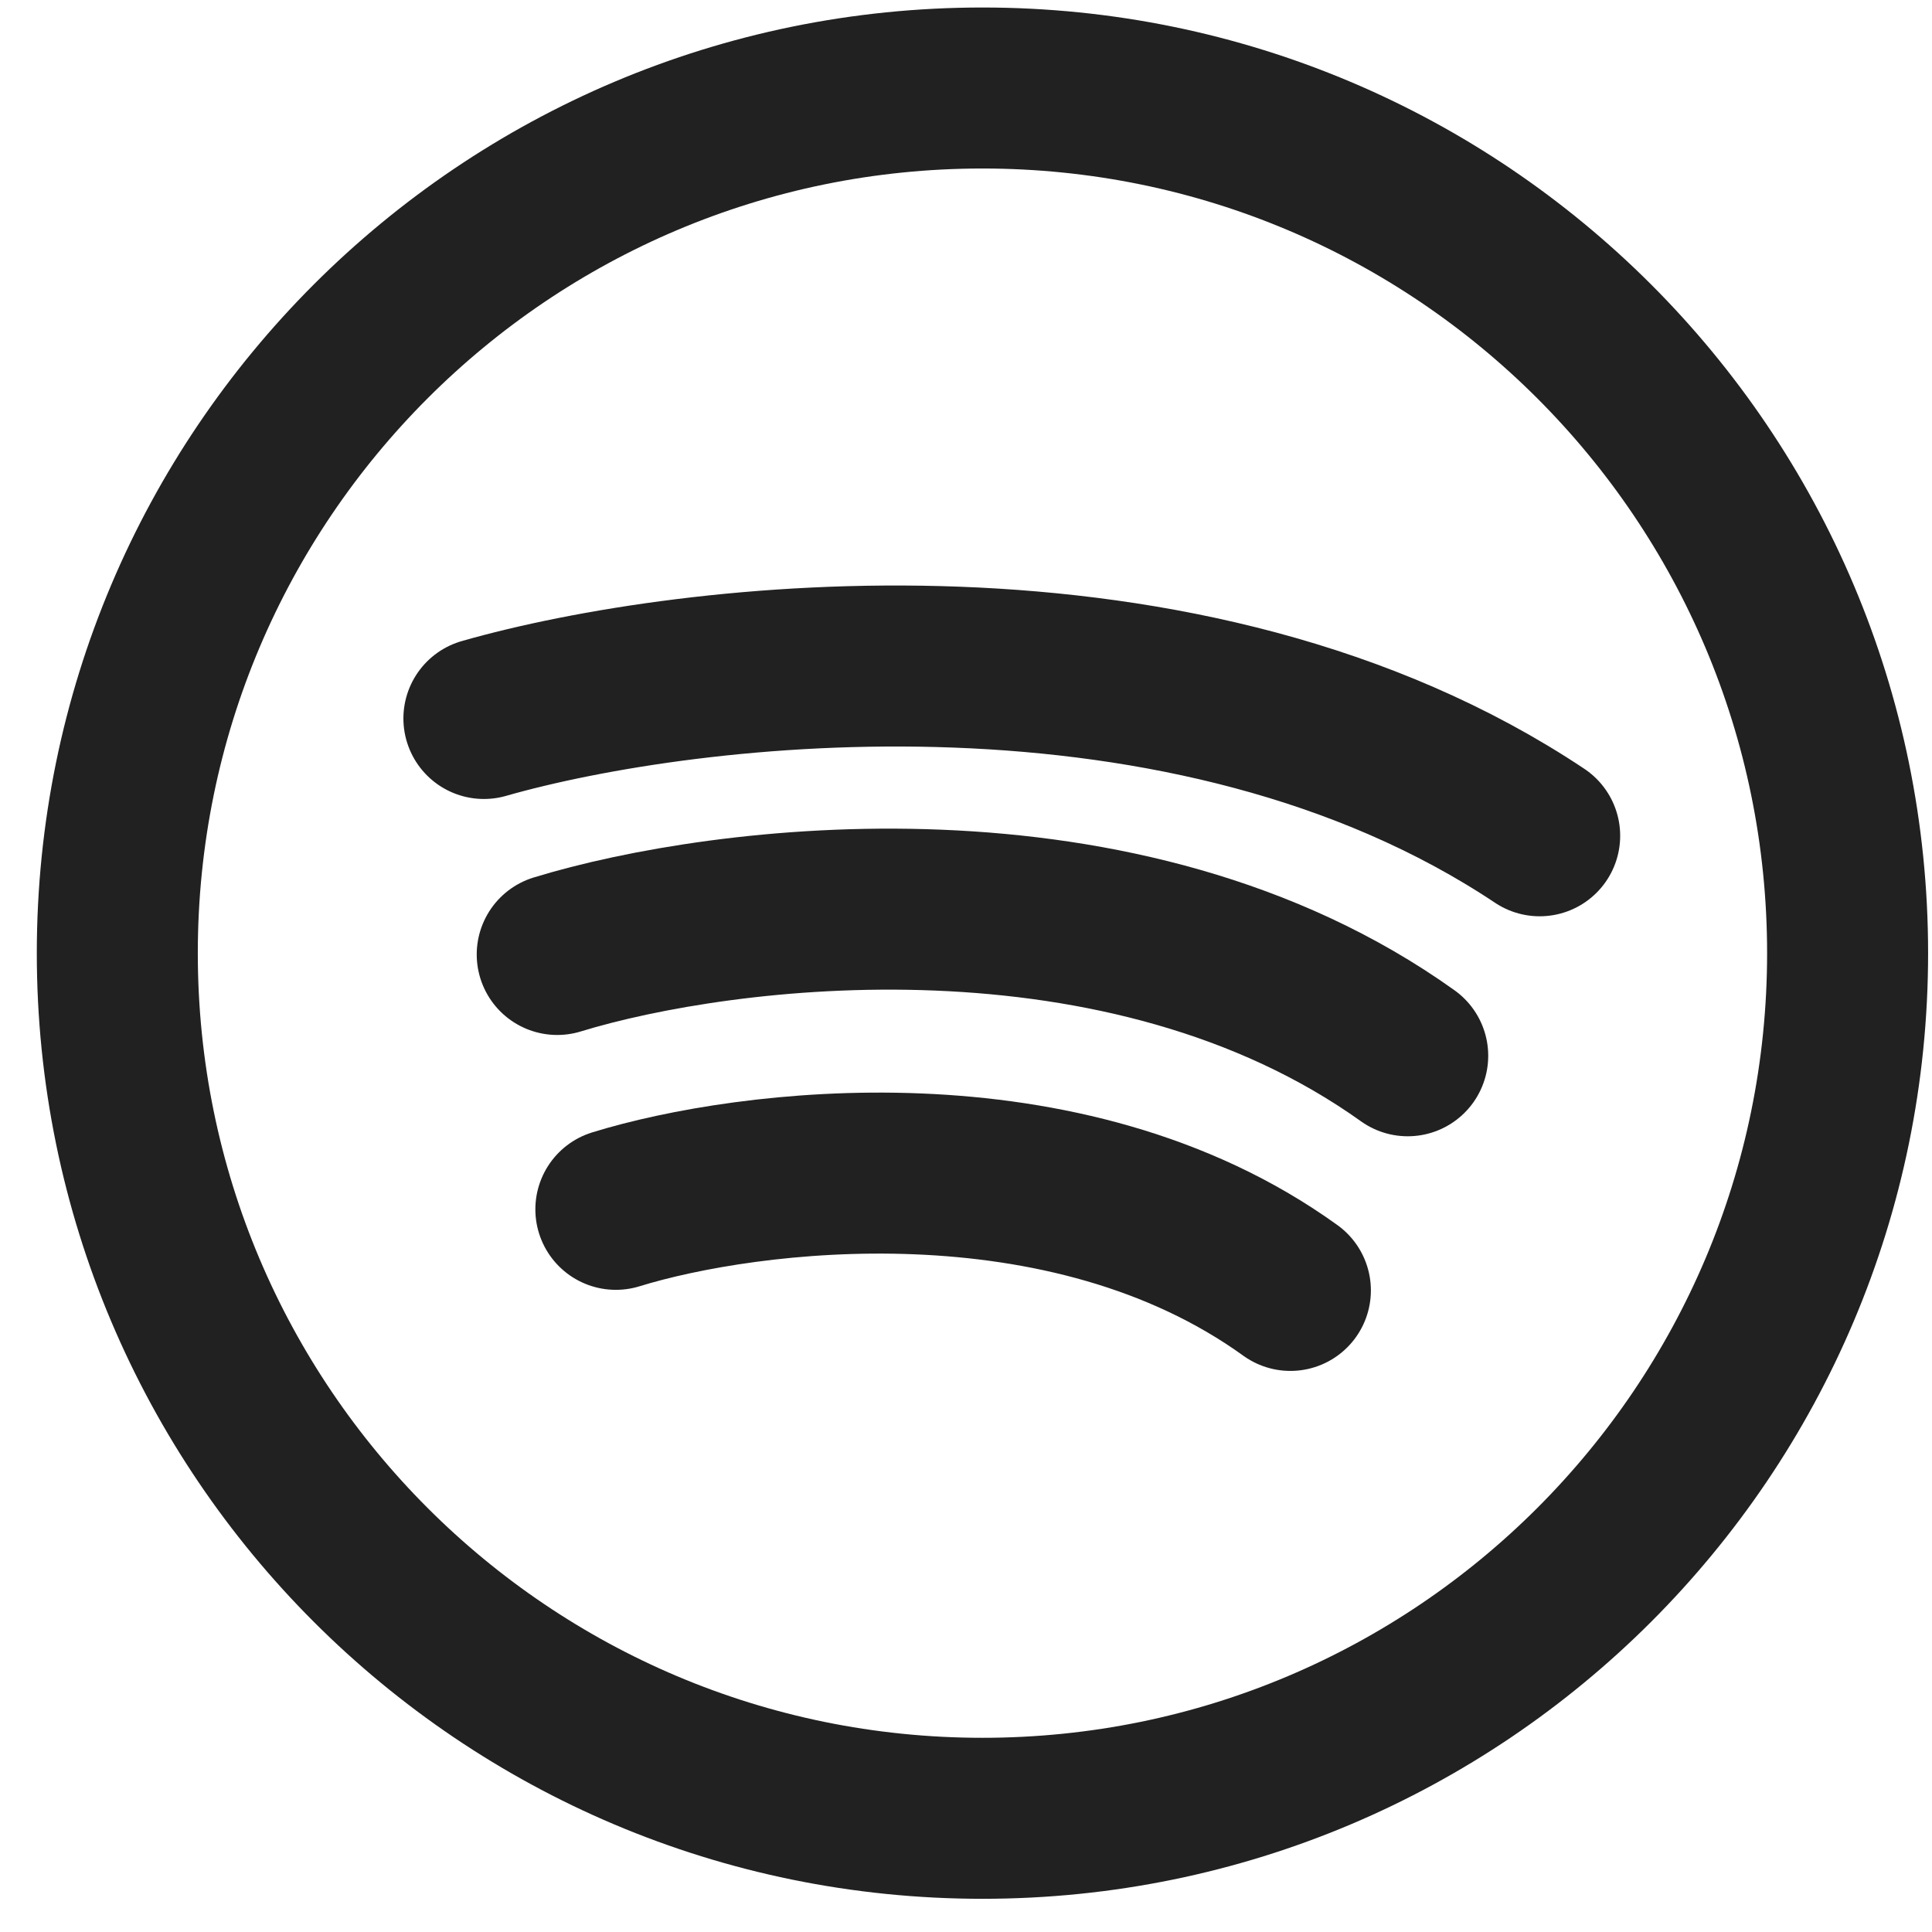
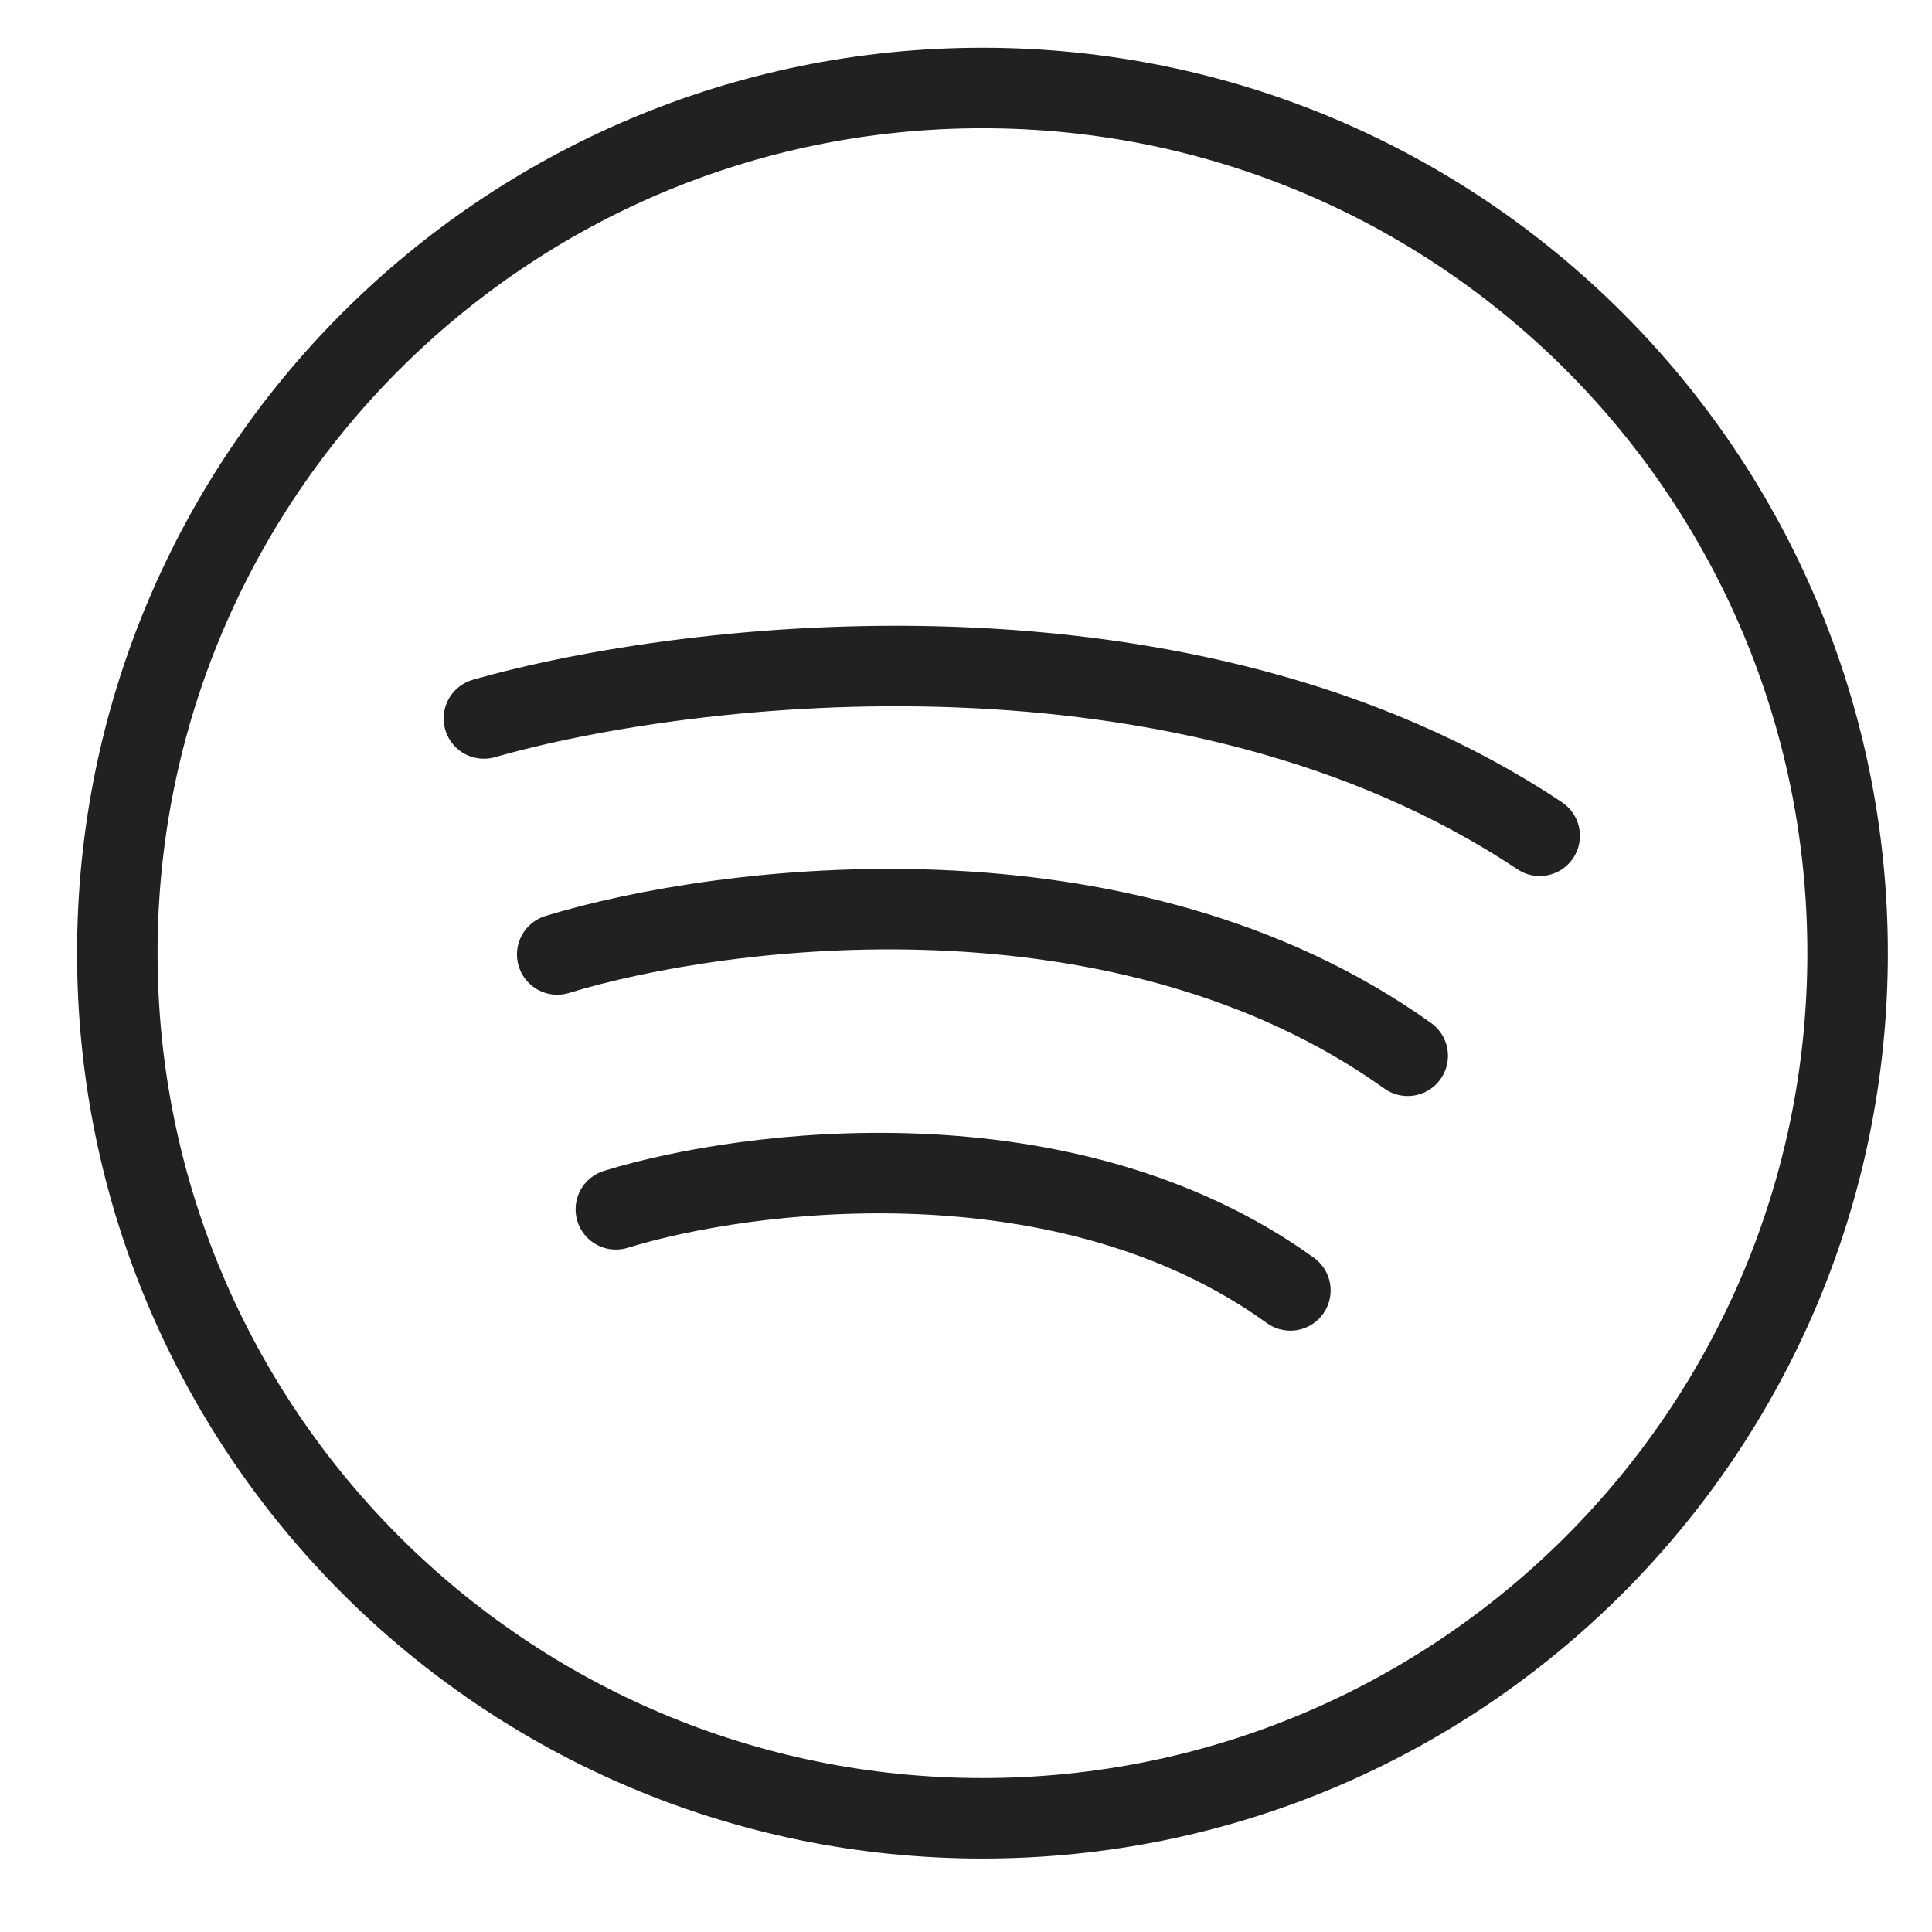
<svg xmlns="http://www.w3.org/2000/svg" width="60" height="60" viewBox="0 0 60 60" fill="none">
-   <circle cx="30.511" cy="29.601" r="26.868" stroke="#212121" stroke-width="5" stroke-linecap="round" stroke-linejoin="round" />
-   <path d="M15.028 22.313C21.403 20.491 36.887 18.67 47.816 25.956" stroke="#212121" stroke-width="5" stroke-linecap="round" stroke-linejoin="round" />
-   <path d="M17.305 29.642C22.441 28.068 34.913 26.495 43.718 32.788" stroke="#212121" stroke-width="5" stroke-linecap="round" stroke-linejoin="round" />
-   <path d="M19.126 37.557C23.2 36.299 33.092 35.04 40.074 40.075" stroke="#212121" stroke-width="5" stroke-linecap="round" stroke-linejoin="round" />
+   <circle cx="30.511" cy="29.601" r="26.868" stroke="#212121" stroke-width="2.5" stroke-linecap="round" stroke-linejoin="round" />
+   <path d="M15.028 22.313C21.403 20.491 36.887 18.67 47.816 25.956" stroke="#212121" stroke-width="2.5" stroke-linecap="round" stroke-linejoin="round" />
+   <path d="M17.305 29.642C22.441 28.068 34.913 26.495 43.718 32.788" stroke="#212121" stroke-width="2.5" stroke-linecap="round" stroke-linejoin="round" />
+   <path d="M19.126 37.557C23.2 36.299 33.092 35.04 40.074 40.075" stroke="#212121" stroke-width="2.5" stroke-linecap="round" stroke-linejoin="round" />
</svg>
